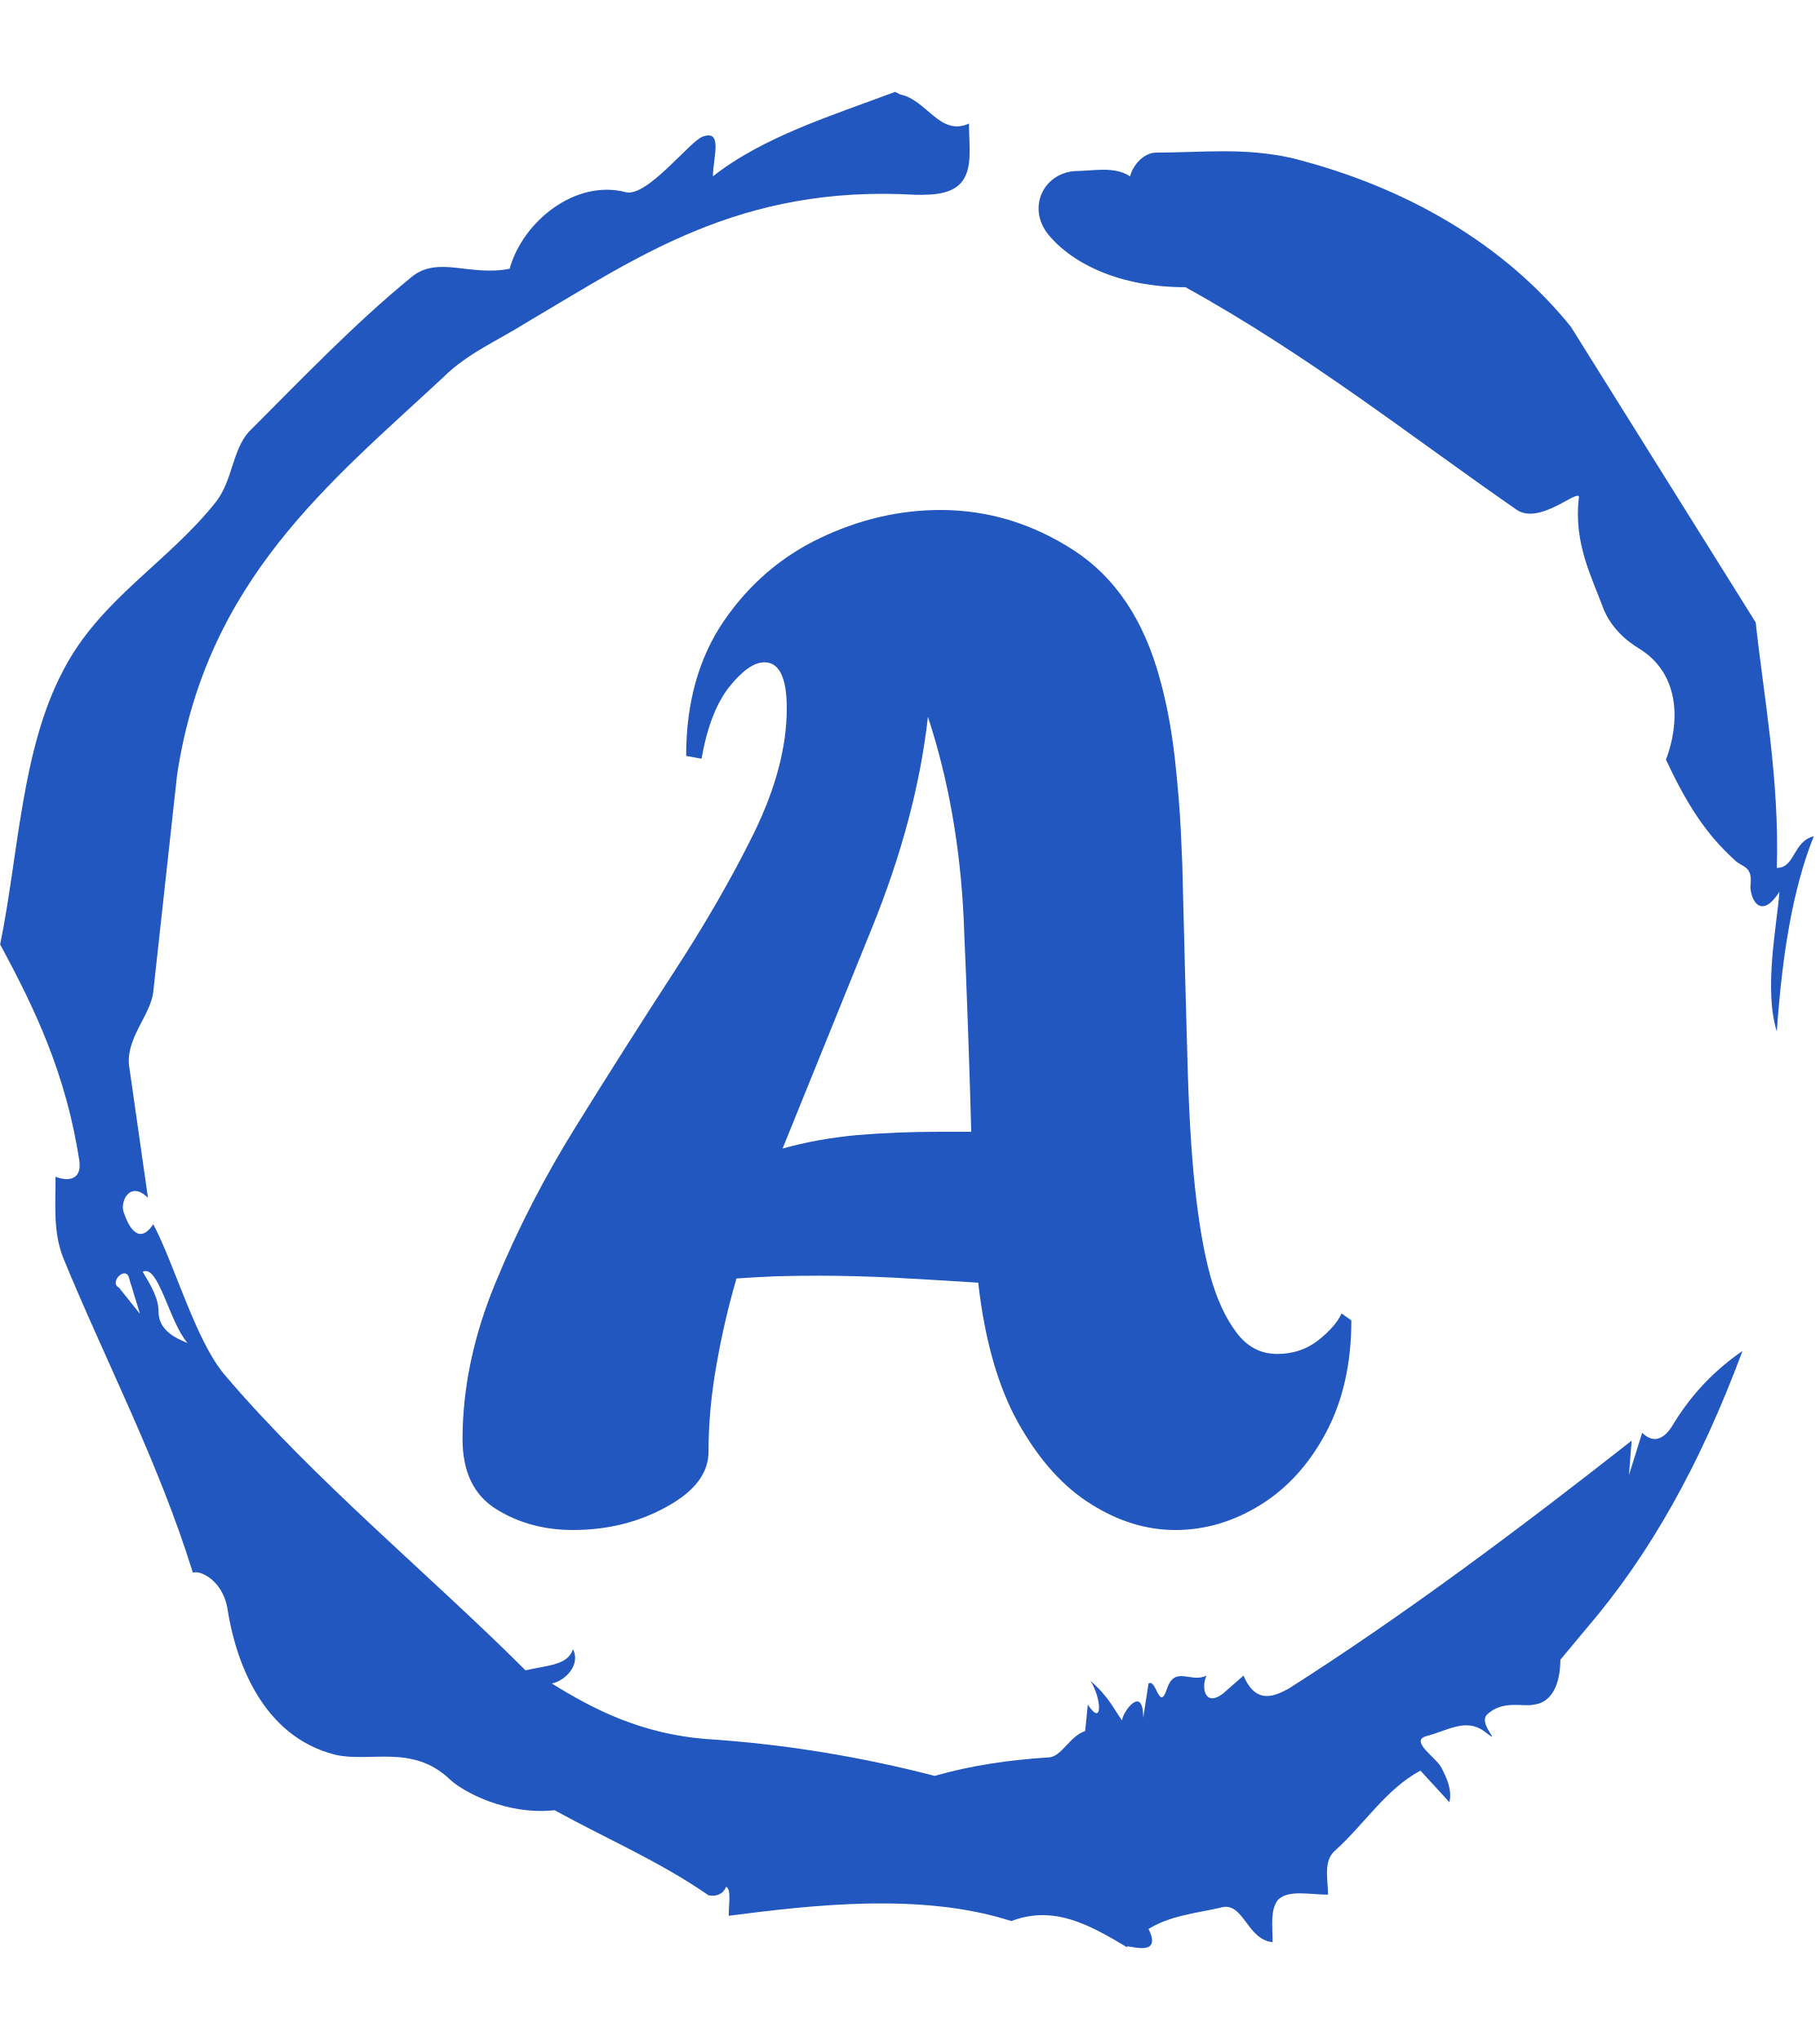
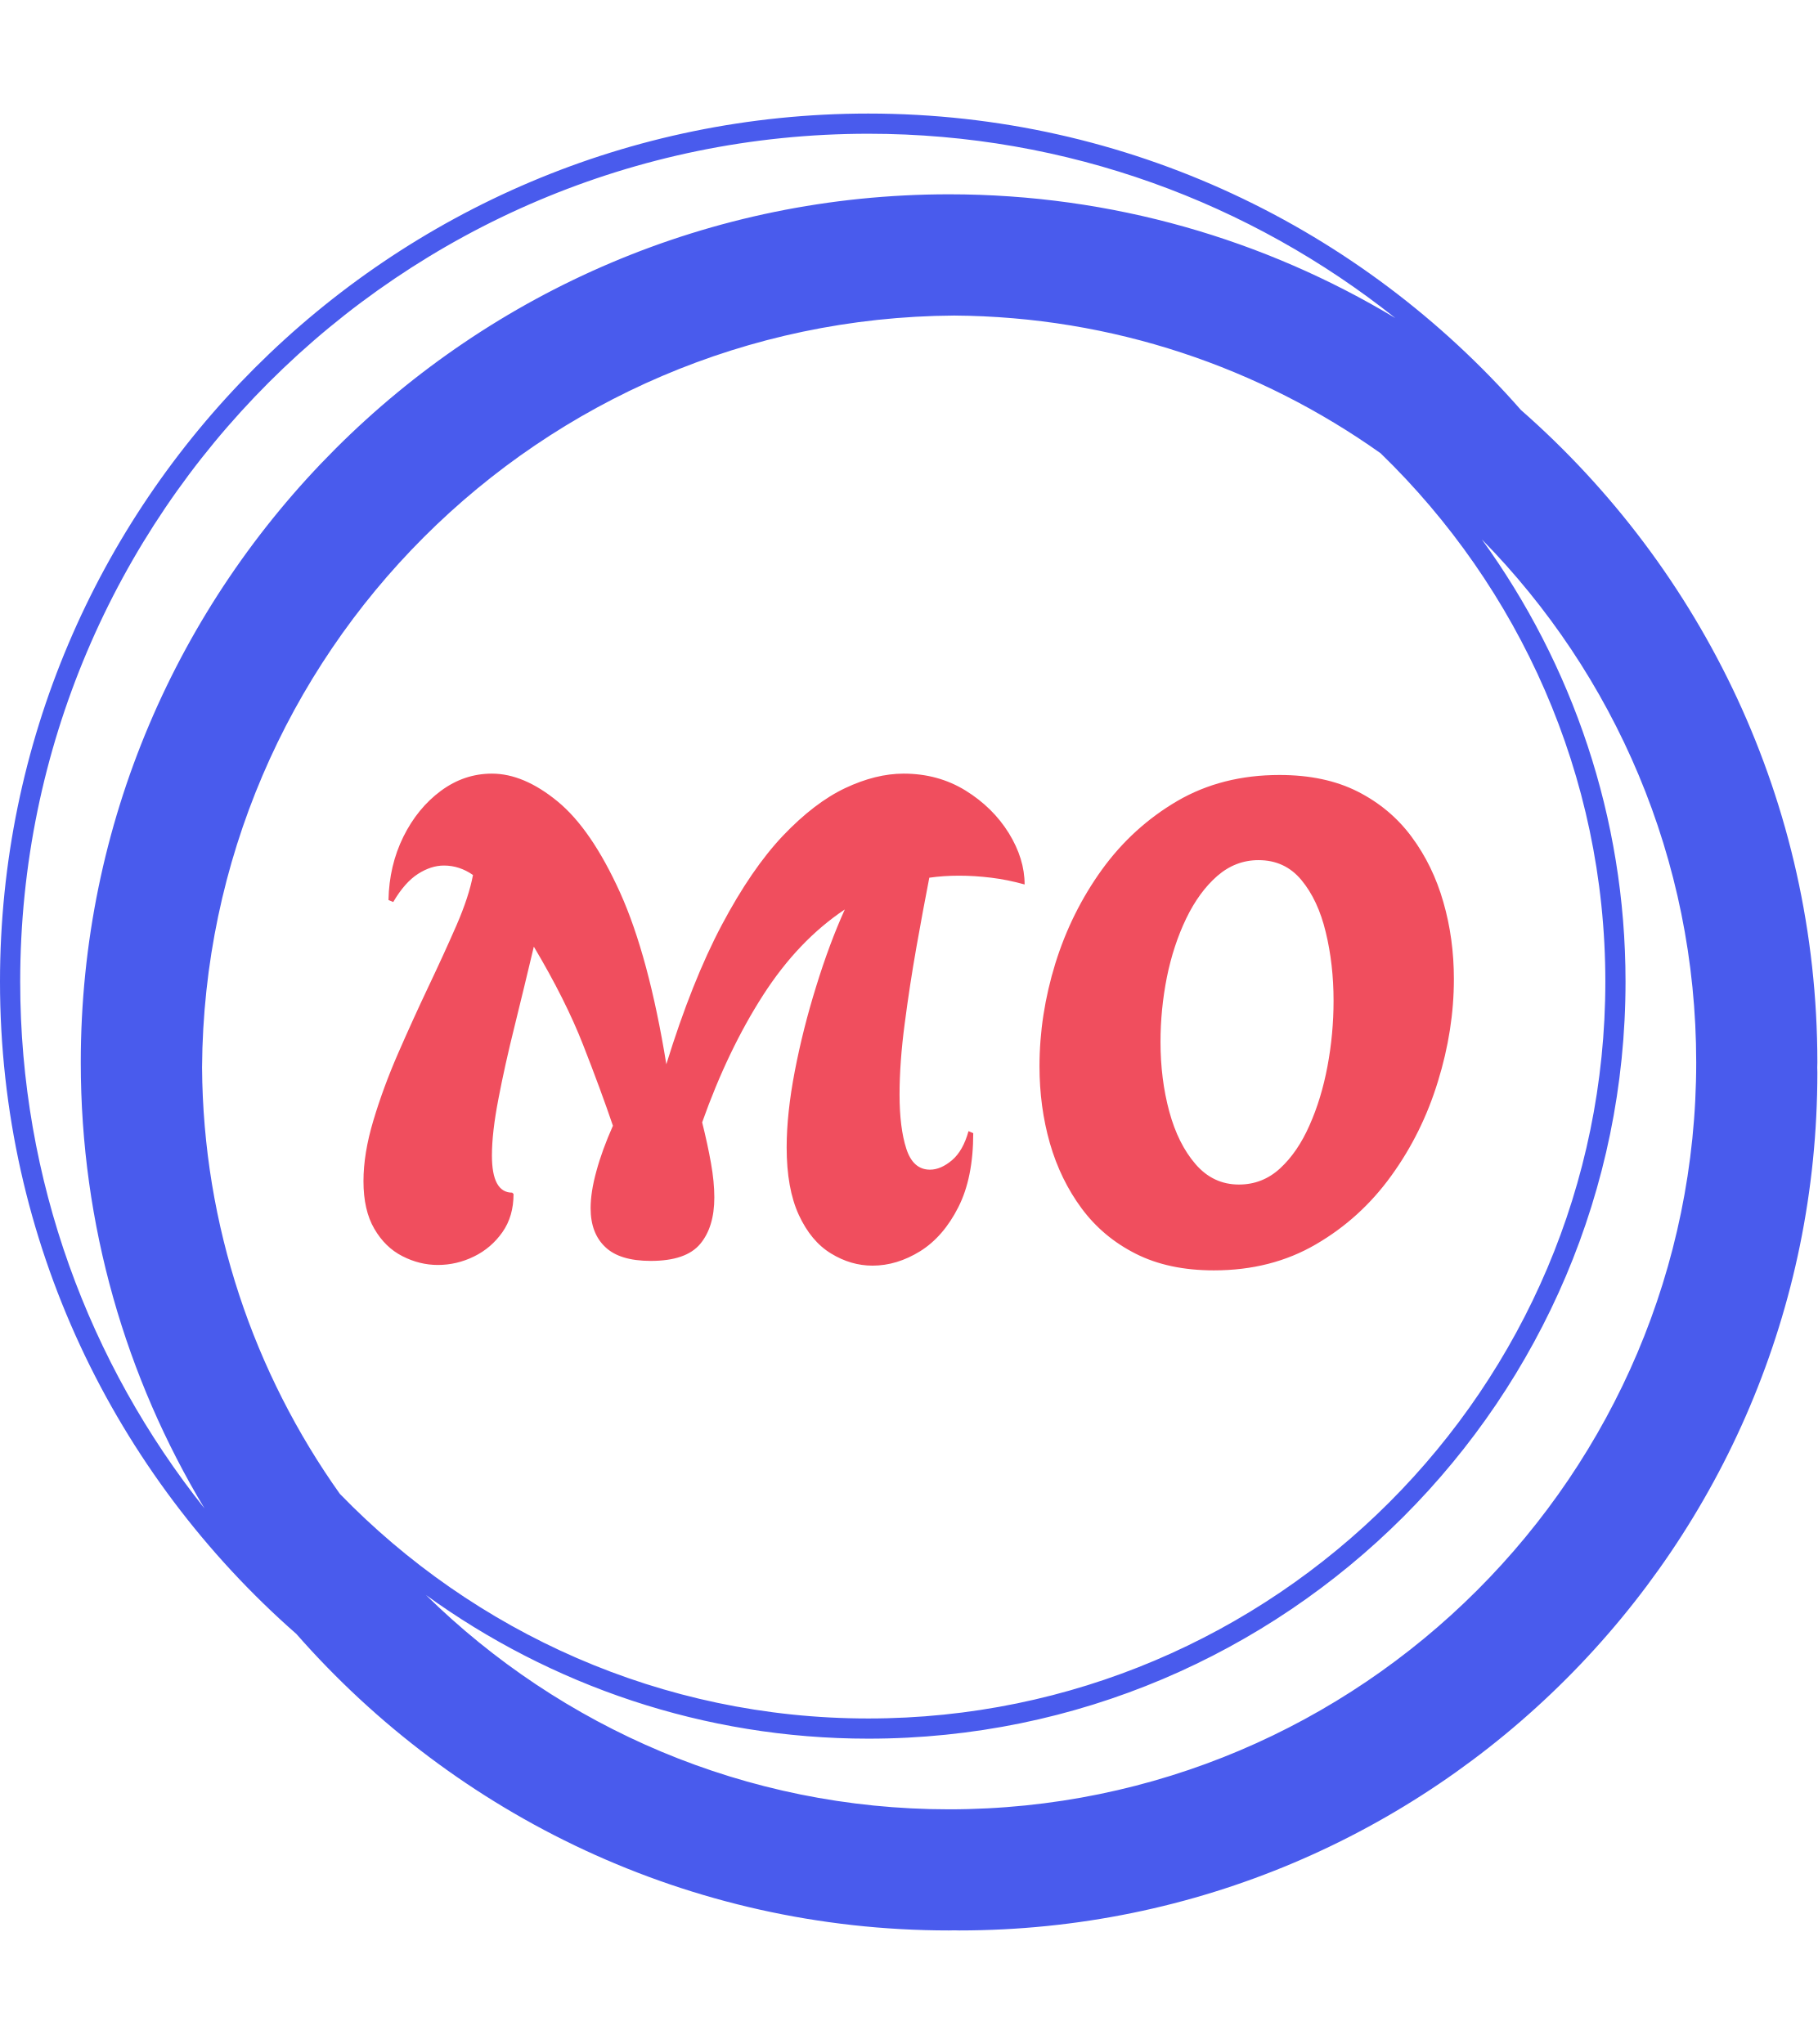
- <svg xmlns="http://www.w3.org/2000/svg" version="1.1" width="1500" height="1682" viewBox="0 0 1500 1682">
-   <g transform="matrix(1,0,0,1,-2.336449,0)">
-     <svg viewBox="0 0 321 360" data-background-color="#ffffff" preserveAspectRatio="xMidYMid meet" height="1682" width="1500">
-       <g id="tight-bounds" transform="matrix(1,0,0,1,0.5,0)">
+ <svg xmlns="http://www.w3.org/2000/svg" version="1.1" width="2000" height="2250" viewBox="0 0 2000 2250">
+   <g transform="matrix(1,0,0,1,0,0)">
+     <svg viewBox="0 0 320 360" data-background-color="#ffffff" preserveAspectRatio="xMidYMid meet" height="2250" width="2000">
+       <g id="tight-bounds" transform="matrix(1,0,0,1,0,0)">
        <svg viewBox="0 0 320 360" height="360" width="320">
          <g>
            <svg />
          </g>
          <g>
            <svg viewBox="0 0 320 360" height="360" width="320">
              <g>
-                 <path d="M20.961 227.22l3.726 4.658-1.863-6.056c-0.466-2.795-3.726 0.466-1.863 1.398M25.153 224.425c1.397 2.329 2.795 4.658 2.795 6.987 0 3.261 2.795 4.658 5.123 5.589-3.261-3.726-5.124-13.974-7.918-12.576M204.017 26.929c7.918 0 15.371-0.932 23.756 0.931 20.495 5.124 37.729 15.371 49.374 29.811l32.606 52.169c1.397 13.042 4.192 27.482 3.726 43.319 3.261 0 2.795-4.658 6.521-5.59-3.726 9.316-5.59 20.961-6.521 34.469-2.329-7.453 0-18.632 0.466-24.687-3.261 5.124-5.124 1.397-5.124-0.932 0.466-3.726-1.397-3.261-2.795-4.658-5.124-4.658-8.384-9.782-12.11-17.7 2.329-6.055 2.795-14.905-4.658-19.563-2.329-1.397-5.124-3.726-6.521-7.453-1.863-5.124-5.124-11.179-4.193-19.097 0.466-2.329-6.987 5.124-11.179 1.863-18.166-12.576-36.332-27.016-58.224-39.127-11.645 0-20.029-4.192-24.221-9.316-3.726-4.658-0.932-10.713 4.658-11.179 3.261 0 6.987-0.932 9.782 0.932 0.466-1.863 2.329-4.192 4.657-4.192M157.904 16.215l0.932 0.466c4.658 0.932 6.987 7.453 12.11 5.124 0 3.261 0.466 6.521-0.466 8.85-1.397 3.726-5.59 3.726-8.85 3.726-31.208-1.863-49.374 11.179-68.471 22.358-5.124 3.261-10.713 5.59-14.906 9.782-20.029 18.632-41.921 35.866-47.045 70.335l-4.192 38.195c-0.466 4.192-5.124 8.384-4.192 13.508l3.26 22.824c-3.261-3.261-5.124 0.932-4.192 2.795 0.466 1.397 2.329 6.055 5.124 1.863 3.726 6.987 7.453 20.495 12.576 26.55 15.837 18.632 36.332 35.4 53.101 52.169 4.192-0.932 7.453-0.932 8.384-3.727 1.397 2.795-1.397 5.59-3.726 6.056 7.453 4.658 15.837 8.85 27.016 9.781 14.44 0.932 27.948 3.261 40.524 6.522 6.521-1.863 13.042-2.795 20.029-3.261 2.329 0 3.726-3.726 6.521-4.658l0.466-4.658c2.795 4.192 2.329-1.397 0.466-4.192 3.261 2.795 4.192 5.124 5.589 6.987 0-1.397 3.726-6.521 3.727-0.466l0.931-6.055c1.397-0.932 1.863 5.124 3.261 0.931 1.397-4.192 4.192-0.932 6.987-2.329-0.932 1.863-0.466 5.59 2.794 3.261l3.727-3.261c2.329 5.59 6.055 3.261 7.918 2.329 20.495-13.042 40.99-28.413 60.553-43.784l-0.466 6.055 2.329-7.453c2.329 2.329 4.192 0.466 5.124-0.931 2.795-4.658 6.521-9.316 12.577-13.508-7.453 20.029-16.303 35.866-27.482 48.908l-4.658 5.59c0 3.261-0.932 7.453-4.658 7.918-1.863 0.466-5.59-0.932-8.384 1.863-1.397 1.863 3.261 5.59-0.466 2.795-3.261-2.329-6.521 0-10.248 0.932-2.795 0.932 1.863 3.726 2.795 5.589 0.932 1.863 1.863 3.726 1.398 6.056l-5.124-5.59c-6.055 3.261-9.782 9.316-14.906 13.974-2.329 1.863-1.397 5.124-1.397 7.918-3.261 0-6.987-0.932-8.85 0.932-1.397 1.863-0.932 4.658-0.932 7.453-4.658-0.466-5.124-7.453-9.315-6.056-4.192 0.932-8.85 1.397-12.577 3.727 2.795 5.59-4.658 2.329-3.726 3.26-6.987-4.192-13.042-7.453-20.495-4.658-15.837-5.124-35.4-2.795-49.84-0.931 0-2.329 0.466-4.658-0.466-5.124-0.932 2.329-3.726 1.397-3.26 1.397-8.85-6.055-17.7-9.782-27.016-14.905-8.384 0.932-16.303-3.261-18.632-5.59-6.521-6.055-13.974-2.795-20.029-4.192-13.042-3.261-17.7-16.769-19.098-26.084-0.932-4.658-4.658-6.521-6.055-6.056-6.055-19.563-15.371-37.263-22.824-55.429-1.863-4.658-1.397-9.316-1.397-14.44 2.329 0.932 4.658 0.466 4.192-2.794-2.329-15.371-7.918-27.016-13.974-38.195 3.261-15.837 3.726-34.469 11.179-48.443 6.521-12.576 18.632-19.098 27.016-29.811 2.795-3.726 2.795-8.85 5.59-12.11 9.316-9.316 18.632-19.098 28.879-27.482 4.658-3.726 10.247 0 17.234-1.397 2.329-8.384 11.645-15.837 20.495-13.508 3.726 0.932 11.179-8.85 13.508-9.782 3.726-1.397 1.863 3.726 1.863 6.987 8.85-6.987 20.961-10.713 32.14-14.906" fill="#2257bf" fill-rule="nonzero" stroke="none" stroke-width="1" stroke-linecap="butt" stroke-linejoin="miter" stroke-miterlimit="10" stroke-dasharray="" stroke-dashoffset="0" font-family="none" font-weight="none" font-size="none" text-anchor="none" style="mix-blend-mode: normal" data-fill-palette-color="tertiary" />
+                 <path d="M320 187.111c0-45.764-20.238-86.866-52.203-114.908-28.043-31.964-69.145-52.203-114.908-52.203-84.302 0-152.889 68.587-152.889 152.889 0 45.753 20.231 86.848 52.185 114.891 28.043 31.975 69.152 52.22 114.926 52.22 0.299 0 0.59-0.021 0.889-0.021 0.299 0 0.59 0.021 0.889 0.021 83.456 0 151.111-67.655 151.111-151.111 0-0.299-0.021-0.59-0.021-0.889 0-0.299 0.021-0.59 0.021-0.889zM59.833 263.097c-15.093-21.255-24.071-47.143-24.256-75.097 0.48-72.928 59.492-131.943 132.423-132.423 27.954 0.185 53.845 9.163 75.097 24.256 24.366 23.627 39.57 56.64 39.57 93.056 0 71.559-58.219 129.778-129.778 129.778-36.416 0-69.429-15.204-93.056-39.57zM3.556 172.889c0-82.343 66.99-149.333 149.333-149.333 35.051 0 67.292 12.167 92.8 32.462-22.98-13.824-49.863-21.796-78.578-21.796-84.302 0-152.889 68.587-152.889 152.889 0 28.708 7.968 55.584 21.785 78.56-20.288-25.5-32.452-57.739-32.451-92.782zM167.111 318.667c-35.84 0-68.363-14.418-92.107-37.743 21.952 15.89 48.864 25.298 77.885 25.298 73.522 0 133.333-59.812 133.333-133.333 0-29.02-9.408-55.932-25.298-77.885 23.324 23.744 37.742 56.267 37.743 92.107 0 72.54-59.015 131.556-131.556 131.556z" fill="#495bed" fill-rule="nonzero" stroke="none" stroke-width="1" stroke-linecap="butt" stroke-linejoin="miter" stroke-miterlimit="10" stroke-dasharray="" stroke-dashoffset="0" font-family="none" font-weight="none" font-size="none" text-anchor="none" style="mix-blend-mode: normal" data-fill-palette-color="tertiary" />
              </g>
-               <g transform="matrix(1,0,0,1,81.58904,90)">
-                 <svg viewBox="0 0 156.822 180" height="180" width="156.822">
+               <g transform="matrix(1,0,0,1,64,136.2554)">
+                 <svg viewBox="0 0 192 87.489" height="87.489" width="192">
                  <g>
-                     <svg viewBox="0 0 156.822 180" height="180" width="156.822">
+                     <svg viewBox="0 0 192 87.489" height="87.489" width="192">
                      <g>
-                         <svg viewBox="0 0 156.822 180" height="180" width="156.822">
+                         <svg viewBox="0 0 192 87.489" height="87.489" width="192">
                          <g>
-                             <svg viewBox="0 0 156.822 180" height="180" width="156.822">
+                             <svg viewBox="0 0 192 87.489" height="87.489" width="192">
                              <g id="textblocktransform">
-                                 <svg viewBox="0 0 156.822 180" height="180" width="156.822" id="textblock">
+                                 <svg viewBox="0 0 192 87.489" height="87.489" width="192" id="textblock">
                                  <g>
-                                     <svg viewBox="0 0 156.822 180" height="180" width="156.822">
+                                     <svg viewBox="0 0 192 87.489" height="87.489" width="192">
                                      <g transform="matrix(1,0,0,1,0,0)">
-                                         <svg width="156.822" viewBox="0.7 -36.3 31.8 36.5" height="180" data-palette-color="#2257bf">
-                                           <path d="M4.65 0.2L4.65 0.2Q3.1 0.2 1.9-0.55 0.7-1.3 0.7-3.05L0.7-3.05Q0.7-5.8 1.88-8.65 3.05-11.5 4.78-14.28 6.5-17.05 8.22-19.7 9.95-22.35 11.13-24.75 12.3-27.15 12.3-29.2L12.3-29.2Q12.3-30.85 11.5-30.85L11.5-30.85Q10.95-30.85 10.25-29.98 9.55-29.1 9.25-27.4L9.25-27.4 8.7-27.5Q8.7-30.35 10.05-32.33 11.4-34.3 13.5-35.3 15.6-36.3 17.8-36.3L17.8-36.3Q20.35-36.3 22.58-34.85 24.8-33.4 25.65-30.25L25.65-30.25Q26-29 26.18-27.45 26.35-25.9 26.4-24.78 26.45-23.65 26.45-23.65L26.45-23.65Q26.55-19.6 26.63-16.8 26.7-14 26.9-12.1 27.1-10.2 27.45-8.9L27.45-8.9Q27.8-7.65 28.38-6.88 28.95-6.1 29.85-6.1L29.85-6.1Q30.7-6.1 31.33-6.6 31.95-7.1 32.15-7.55L32.15-7.55 32.5-7.3Q32.5-5 31.6-3.3 30.7-1.6 29.25-0.7 27.8 0.2 26.2 0.2L26.2 0.2Q24.65 0.2 23.18-0.73 21.7-1.65 20.6-3.6 19.5-5.55 19.15-8.65L19.15-8.65Q17.6-8.75 16.13-8.83 14.65-8.9 13.45-8.9L13.45-8.9Q12.65-8.9 11.93-8.88 11.2-8.85 10.5-8.8L10.5-8.8Q10.05-7.25 9.78-5.68 9.5-4.1 9.5-2.6L9.5-2.6Q9.5-1.45 8-0.63 6.5 0.2 4.65 0.2ZM12.15-13.45L12.15-13.45Q13.4-13.8 14.8-13.93 16.2-14.05 17.8-14.05L17.8-14.05 18.9-14.05Q18.8-17.75 18.63-21.65 18.45-25.55 17.35-28.9L17.35-28.9Q16.95-25.3 15.35-21.35 13.75-17.4 12.15-13.45Z" opacity="1" transform="matrix(1,0,0,1,0,0)" fill="#2257bf" class="wordmark-text-0" data-fill-palette-color="primary" id="text-0" />
+                                         <svg width="192" viewBox="1.75 -36.4 80.65 36.75" height="87.489" data-palette-color="#f04e5e">
+                                           <path d="M39.4 0L39.4 0Q37.8 0 36.33-0.9 34.85-1.8 33.95-3.75 33.05-5.7 33.05-8.75L33.05-8.75Q33.05-11.25 33.65-14.38 34.25-17.5 35.23-20.65 36.2-23.8 37.35-26.35L37.35-26.35Q33.9-24.05 31.3-20 28.7-15.95 26.8-10.6L26.8-10.6Q27.2-9 27.45-7.6 27.7-6.2 27.7-5.05L27.7-5.05Q27.7-2.85 26.65-1.6 25.6-0.35 23-0.35L23-0.35Q20.7-0.35 19.63-1.38 18.55-2.4 18.55-4.25L18.55-4.25Q18.55-5.45 18.98-7 19.4-8.55 20.2-10.35L20.2-10.35Q19.3-13 18-16.32 16.7-19.65 14.35-23.6L14.35-23.6Q13.65-20.65 12.93-17.73 12.2-14.8 11.73-12.33 11.25-9.85 11.25-8.15L11.25-8.15Q11.25-5.4 12.75-5.4L12.75-5.4 12.85-5.3Q12.85-3.65 12.03-2.48 11.2-1.3 9.93-0.68 8.65-0.05 7.25-0.05L7.25-0.05Q5.9-0.05 4.63-0.7 3.35-1.35 2.55-2.73 1.75-4.1 1.75-6.25L1.75-6.25Q1.75-8.3 2.48-10.73 3.2-13.15 4.3-15.68 5.4-18.2 6.55-20.63 7.7-23.05 8.63-25.18 9.55-27.3 9.85-28.9L9.85-28.9Q8.85-29.6 7.7-29.6L7.7-29.6Q6.75-29.6 5.78-28.98 4.8-28.35 3.95-26.9L3.95-26.9 3.6-27.05Q3.65-29.6 4.7-31.73 5.75-33.85 7.48-35.13 9.2-36.4 11.25-36.4L11.25-36.4Q13.6-36.4 16.1-34.35 18.6-32.3 20.73-27.6 22.85-22.9 24.15-14.9L24.15-14.9Q26.05-21.05 28.25-25.2 30.45-29.35 32.77-31.8 35.1-34.25 37.38-35.33 39.65-36.4 41.7-36.4L41.7-36.4Q44.25-36.4 46.28-35.15 48.3-33.9 49.48-32 50.65-30.1 50.65-28.2L50.65-28.2Q49.4-28.55 48.18-28.7 46.95-28.85 45.8-28.85L45.8-28.85Q44.65-28.85 43.6-28.7L43.6-28.7Q43.15-26.4 42.65-23.58 42.15-20.75 41.78-17.9 41.4-15.05 41.4-12.65L41.4-12.65Q41.4-10.2 41.9-8.65 42.4-7.1 43.65-7.1L43.65-7.1Q44.45-7.1 45.28-7.8 46.1-8.5 46.5-9.95L46.5-9.95 46.85-9.8Q46.85-6.5 45.75-4.33 44.65-2.15 42.93-1.07 41.2 0 39.4 0ZM64.65 0.35L64.65 0.35Q61.3 0.35 58.87-0.88 56.45-2.1 54.87-4.23 53.3-6.35 52.52-9.05 51.75-11.75 51.75-14.75L51.75-14.75Q51.75-18.55 52.92-22.35 54.1-26.15 56.37-29.3 58.65-32.45 61.95-34.38 65.25-36.3 69.5-36.3L69.5-36.3Q72.85-36.3 75.27-35.08 77.7-33.85 79.27-31.73 80.85-29.6 81.62-26.9 82.4-24.2 82.4-21.2L82.4-21.2Q82.4-17.45 81.22-13.63 80.05-9.8 77.77-6.65 75.5-3.5 72.2-1.58 68.9 0.35 64.65 0.35ZM66.5-6L66.5-6Q68.25-6 69.55-7.2 70.85-8.4 71.72-10.38 72.6-12.35 73.05-14.75 73.5-17.15 73.5-19.6L73.5-19.6Q73.5-22.3 72.92-24.68 72.35-27.05 71.12-28.53 69.9-30 67.95-30L67.95-30Q66.25-30 64.9-28.83 63.55-27.65 62.6-25.68 61.65-23.7 61.17-21.33 60.7-18.95 60.7-16.55L60.7-16.55Q60.7-13.8 61.35-11.4 62-9 63.3-7.5 64.6-6 66.5-6Z" opacity="1" transform="matrix(1,0,0,1,0,0)" fill="#f04e5e" class="wordmark-text-0" data-fill-palette-color="primary" id="text-0" />
                                        </svg>
                                      </g>
                                    </svg>
                                  </g>
                                </svg>
                              </g>
                            </svg>
                          </g>
-                           <g />
                        </svg>
                      </g>
                    </svg>
                  </g>
                </svg>
              </g>
            </svg>
          </g>
          <defs />
        </svg>
        <rect width="320" height="360" fill="none" stroke="none" visibility="hidden" />
      </g>
    </svg>
  </g>
</svg>
